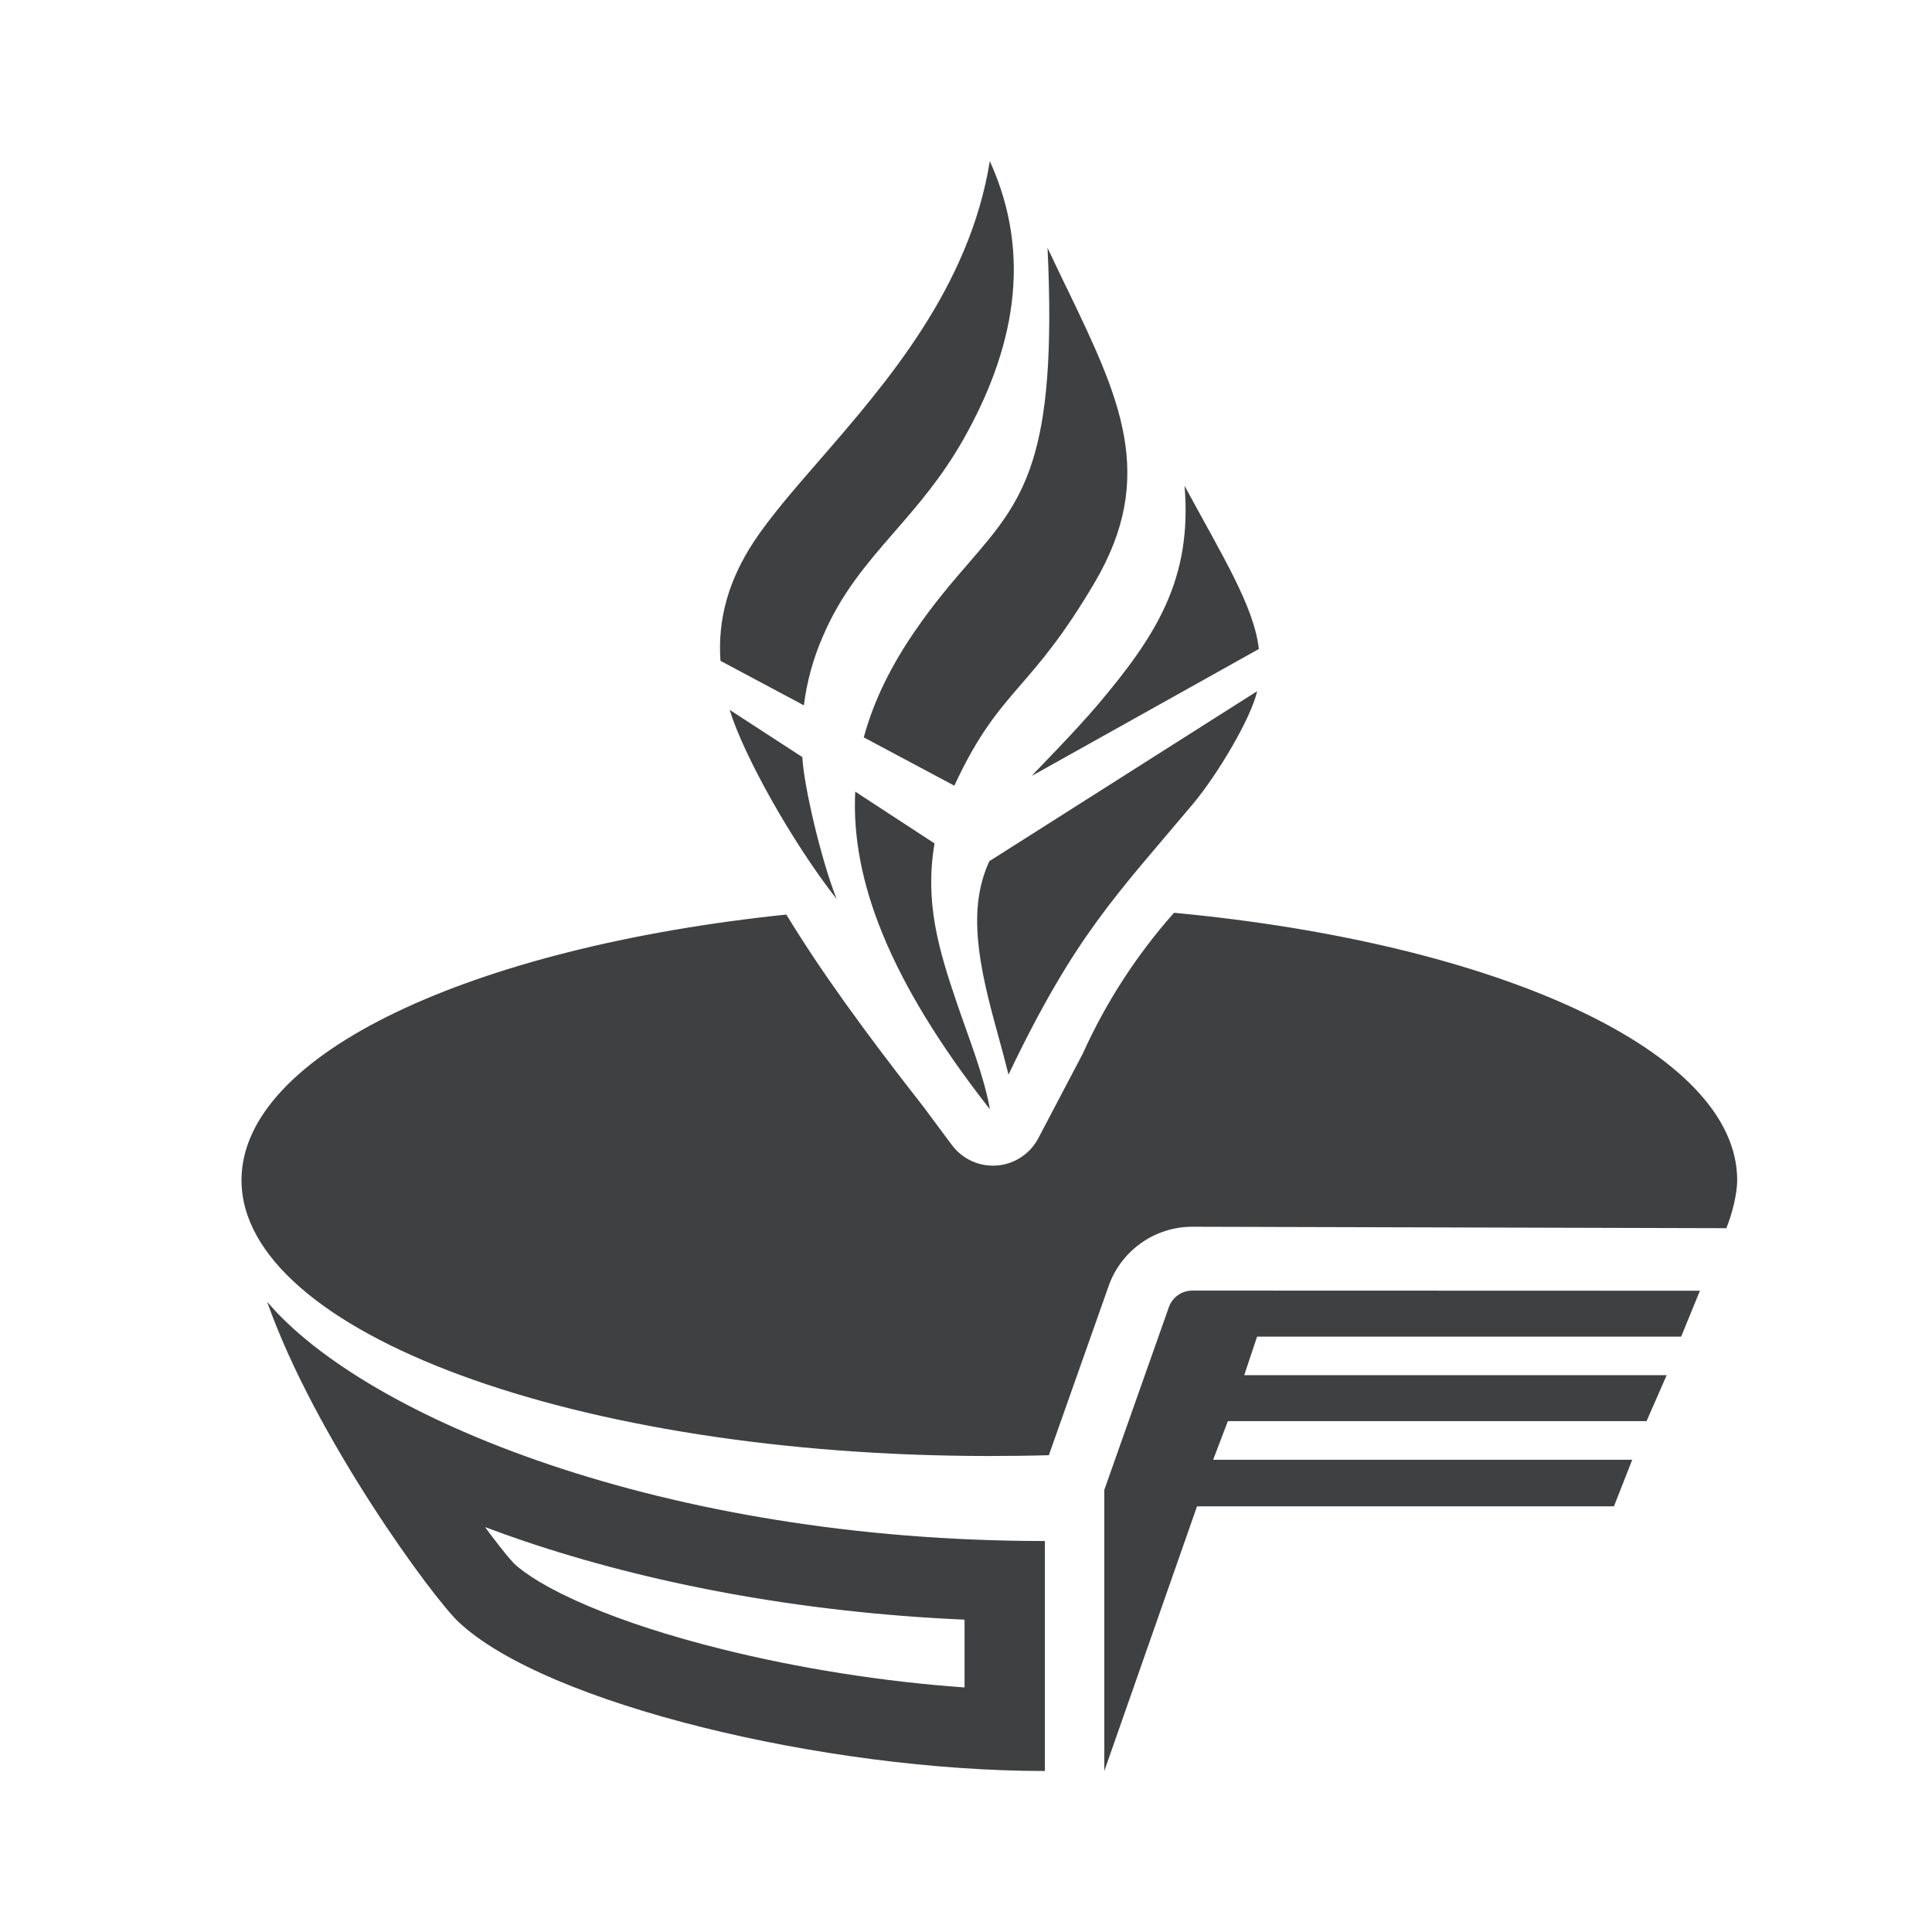
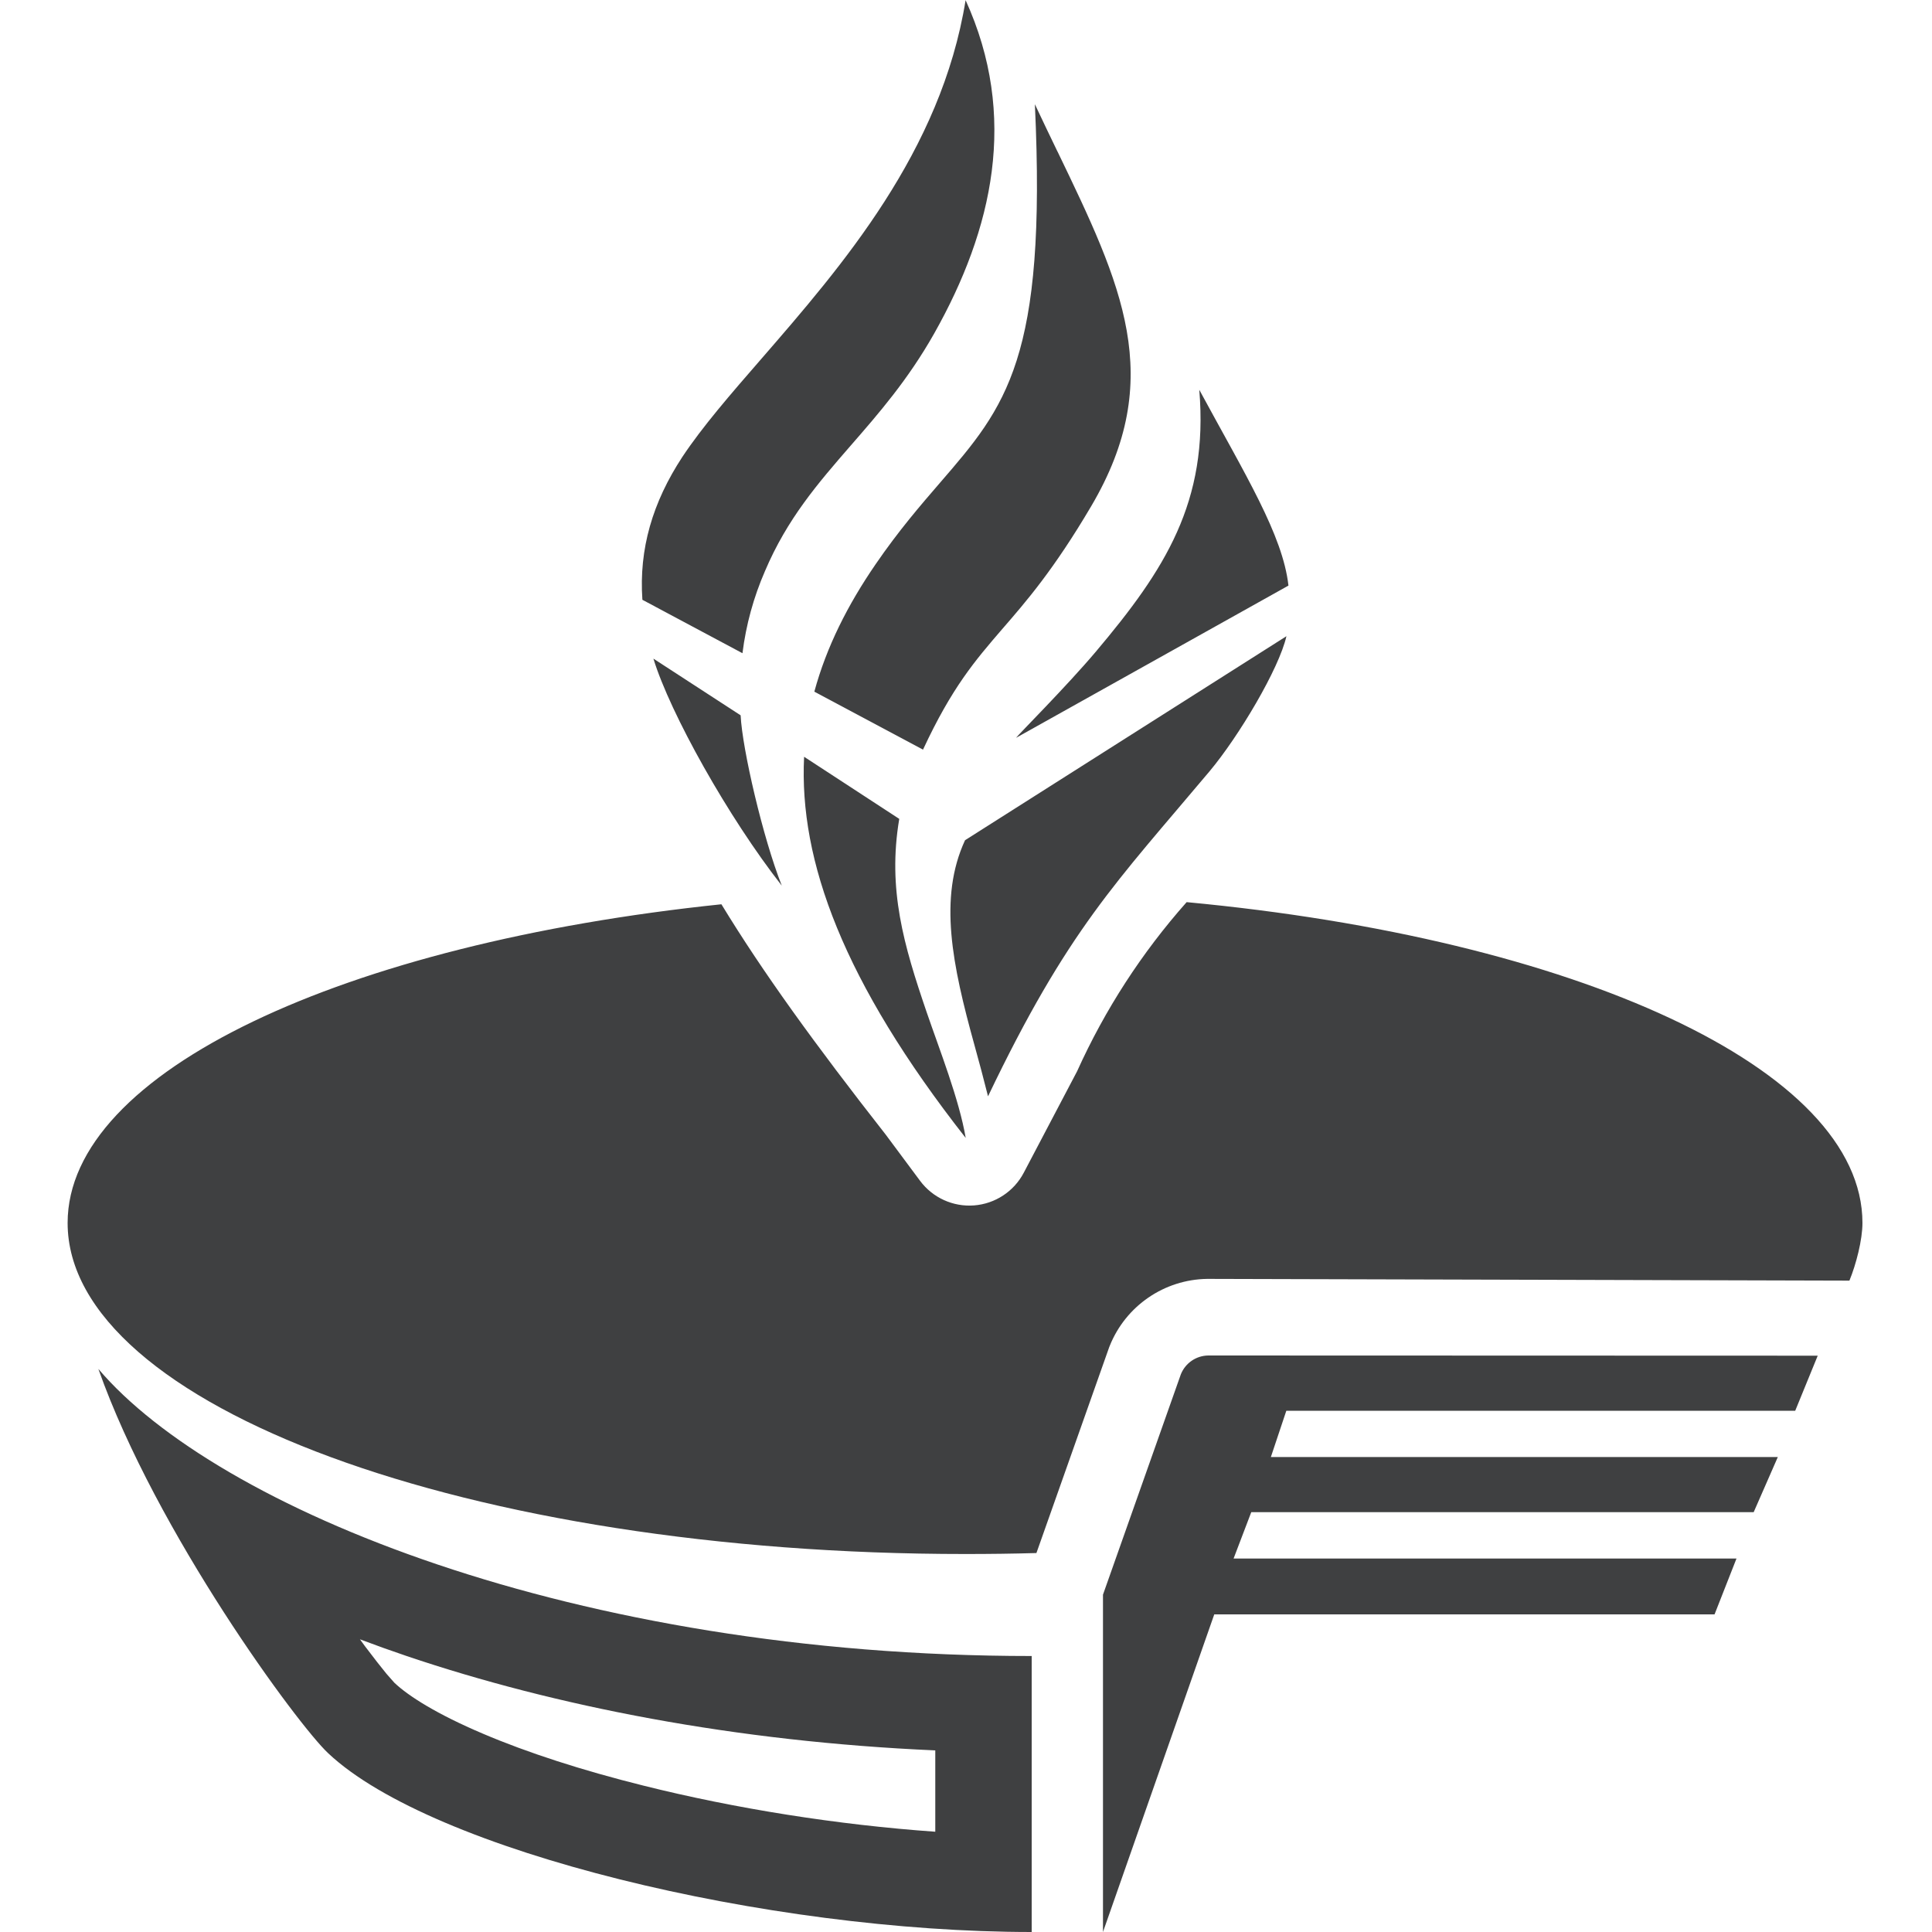
- <svg xmlns="http://www.w3.org/2000/svg" fill="none" viewBox="0 0 24 24">
-   <path fill="rgba(16, 17, 18, 0.8)" d="M3.32 16.173c1.221 1.435 4.921 2.97 9.66 2.97V22c-2.733 0-6.204-.835-7.282-1.85-.312-.29-1.78-2.282-2.379-3.977Zm17.797-.139-.233.57h-5.268l-.16.479h5.248l-.25.571h-5.201l-.183.48h5.206l-.227.578H14.87L13.718 22v-3.492l.806-2.281a.31.31 0 0 1 .284-.195l6.31.002ZM6.08 19.044c.088.117.163.212.22.282l.082.093.003.003c.144.136.438.323.914.525.46.196 1.028.38 1.663.538.951.238 2.012.406 3.02.477v-.842c-2.073-.091-3.936-.458-5.47-.976a15.2 15.2 0 0 1-.486-.174l.054.074Zm8.505-7.705c4.02.377 6.995 1.722 6.995 3.321 0 .175-.066.43-.135.597l-6.644-.018h-.003a1.104 1.104 0 0 0-1.01.693l-.006.015-.753 2.13c-.243.007-.489.01-.736.01C7.164 18.088 3 16.553 3 14.66c0-1.569 2.866-2.893 6.768-3.299.425.698.964 1.444 1.702 2.386l.354.476a.636.636 0 0 0 1.074-.083l.552-1.05a6.935 6.935 0 0 1 1.134-1.751Zm-2.976-.862c-.123.73.047 1.308.283 1.999.134.394.337.904.405 1.304-1.268-1.616-1.727-2.87-1.673-3.946l.985.643Zm4.008-1.891c-.076.336-.492 1.036-.797 1.4-.964 1.147-1.466 1.636-2.292 3.363a20.6 20.6 0 0 0-.141-.532c-.23-.83-.373-1.522-.097-2.119l3.327-2.112Zm-5.65.82c.017.349.232 1.273.426 1.762-.552-.704-1.156-1.784-1.329-2.35l.903.587Zm3.28-5.837.001.001c.664 1.378 1.13 2.345.347 3.672-.387.656-.67.982-.92 1.27-.28.325-.52.603-.82 1.248l-1.125-.6c.126-.464.345-.898.635-1.32.24-.35.466-.611.668-.845.68-.787 1.104-1.276.98-3.916.08.17.158.333.234.49Zm1.469 2.468c.476.88.863 1.5.922 2.025l-2.82 1.576c.026-.036.522-.532.827-.893.714-.847 1.167-1.548 1.07-2.708ZM12.295 2c.549 1.203.283 2.373-.323 3.45-.273.483-.576.83-.865 1.162-.339.39-.658.758-.888 1.3a3.084 3.084 0 0 0-.233.85L8.95 8.209c-.037-.526.106-1.01.413-1.478.206-.311.498-.648.82-1.018.83-.957 1.86-2.142 2.113-3.712Z" />
+ <svg xmlns="http://www.w3.org/2000/svg" fill="none" viewBox="0 0 20 20">
+   <path fill="rgba(16, 17, 18, 0.8)" d="M1.02 14.173c1.221 1.435 4.921 2.97 9.66 2.97V20c-2.733 0-6.204-.835-7.282-1.85-.312-.29-1.78-2.282-2.379-3.977Zm17.797-.139-.233.57h-5.268l-.16.479h5.248l-.25.571h-5.201l-.183.48h5.206l-.227.578H12.57L11.418 20v-3.492l.806-2.281a.31.31 0 0 1 .284-.195l6.31.002ZM3.78 17.044c.088.117.163.212.22.282l.082.093.003.003c.144.136.438.323.914.525.46.196 1.028.38 1.663.538.951.238 2.012.406 3.02.477v-.842c-2.073-.091-3.936-.458-5.47-.976a15.2 15.2 0 0 1-.486-.174l.054.074Zm8.505-7.705c4.02.377 6.995 1.722 6.995 3.321 0 .175-.066.43-.135.597l-6.644-.018h-.003a1.104 1.104 0 0 0-1.01.693l-.006.015-.753 2.13c-.243.007-.489.01-.736.01C4.864 16.088.7 14.553.7 12.66c0-1.569 2.866-2.893 6.768-3.299.425.698.964 1.444 1.702 2.386l.354.476a.636.636 0 0 0 1.074-.083l.552-1.05a6.936 6.936 0 0 1 1.134-1.751Zm-2.976-.862c-.123.73.047 1.308.283 1.999.135.394.337.904.405 1.304-1.268-1.616-1.727-2.87-1.673-3.946l.985.643Zm4.008-1.891c-.076.336-.492 1.036-.797 1.4-.964 1.147-1.466 1.636-2.292 3.363a21.449 21.449 0 0 0-.141-.532c-.23-.83-.373-1.522-.097-2.119l3.327-2.112Zm-5.65.82c.017.349.232 1.273.426 1.762-.552-.704-1.156-1.784-1.329-2.35l.903.587Zm3.28-5.837.001.001c.664 1.378 1.13 2.345.347 3.672-.387.656-.67.982-.92 1.27-.28.325-.52.603-.82 1.248l-1.125-.6c.126-.464.345-.898.635-1.32.24-.35.466-.611.668-.845.68-.787 1.104-1.276.98-3.916.08.17.158.333.234.49Zm1.469 2.468c.476.88.863 1.5.922 2.025l-2.82 1.576c.026-.036.522-.532.827-.893.714-.847 1.167-1.548 1.07-2.708ZM9.995 0c.549 1.203.283 2.373-.323 3.45-.273.483-.576.83-.865 1.162-.339.39-.658.758-.888 1.3a3.084 3.084 0 0 0-.233.85L6.65 6.209c-.037-.526.106-1.01.413-1.478.206-.311.498-.648.82-1.018.83-.957 1.86-2.142 2.113-3.712Z" />
</svg>
